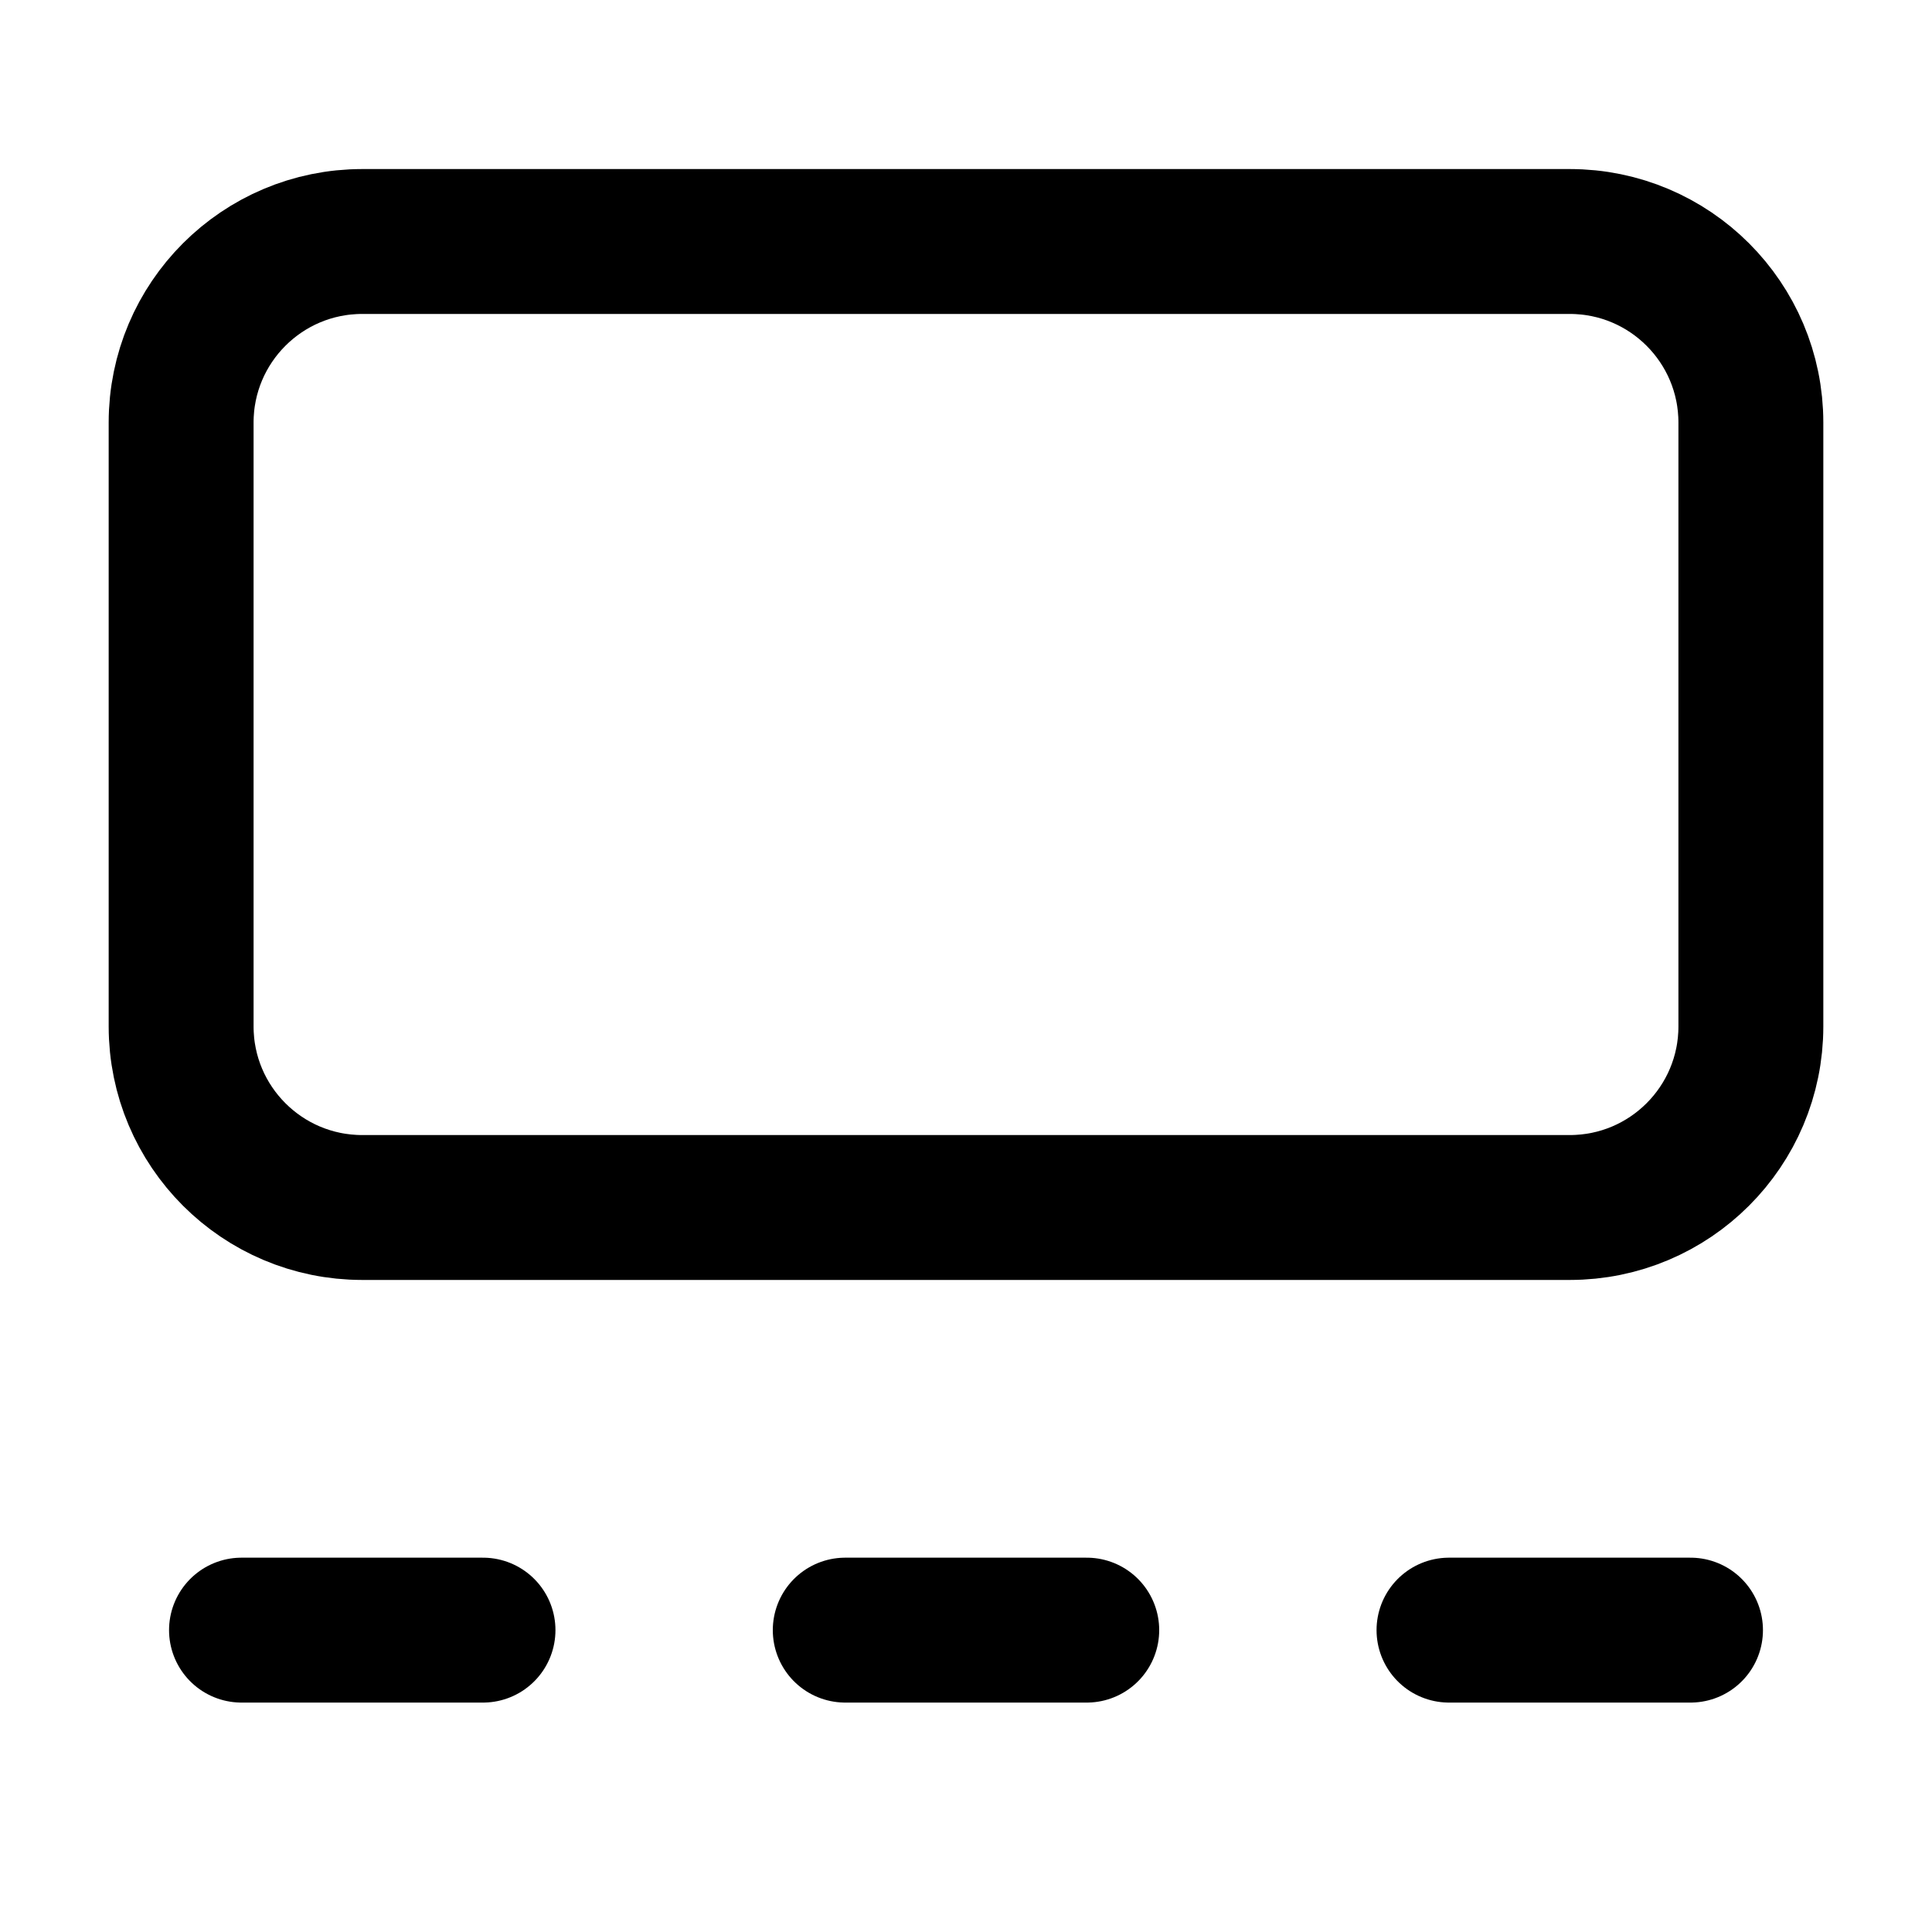
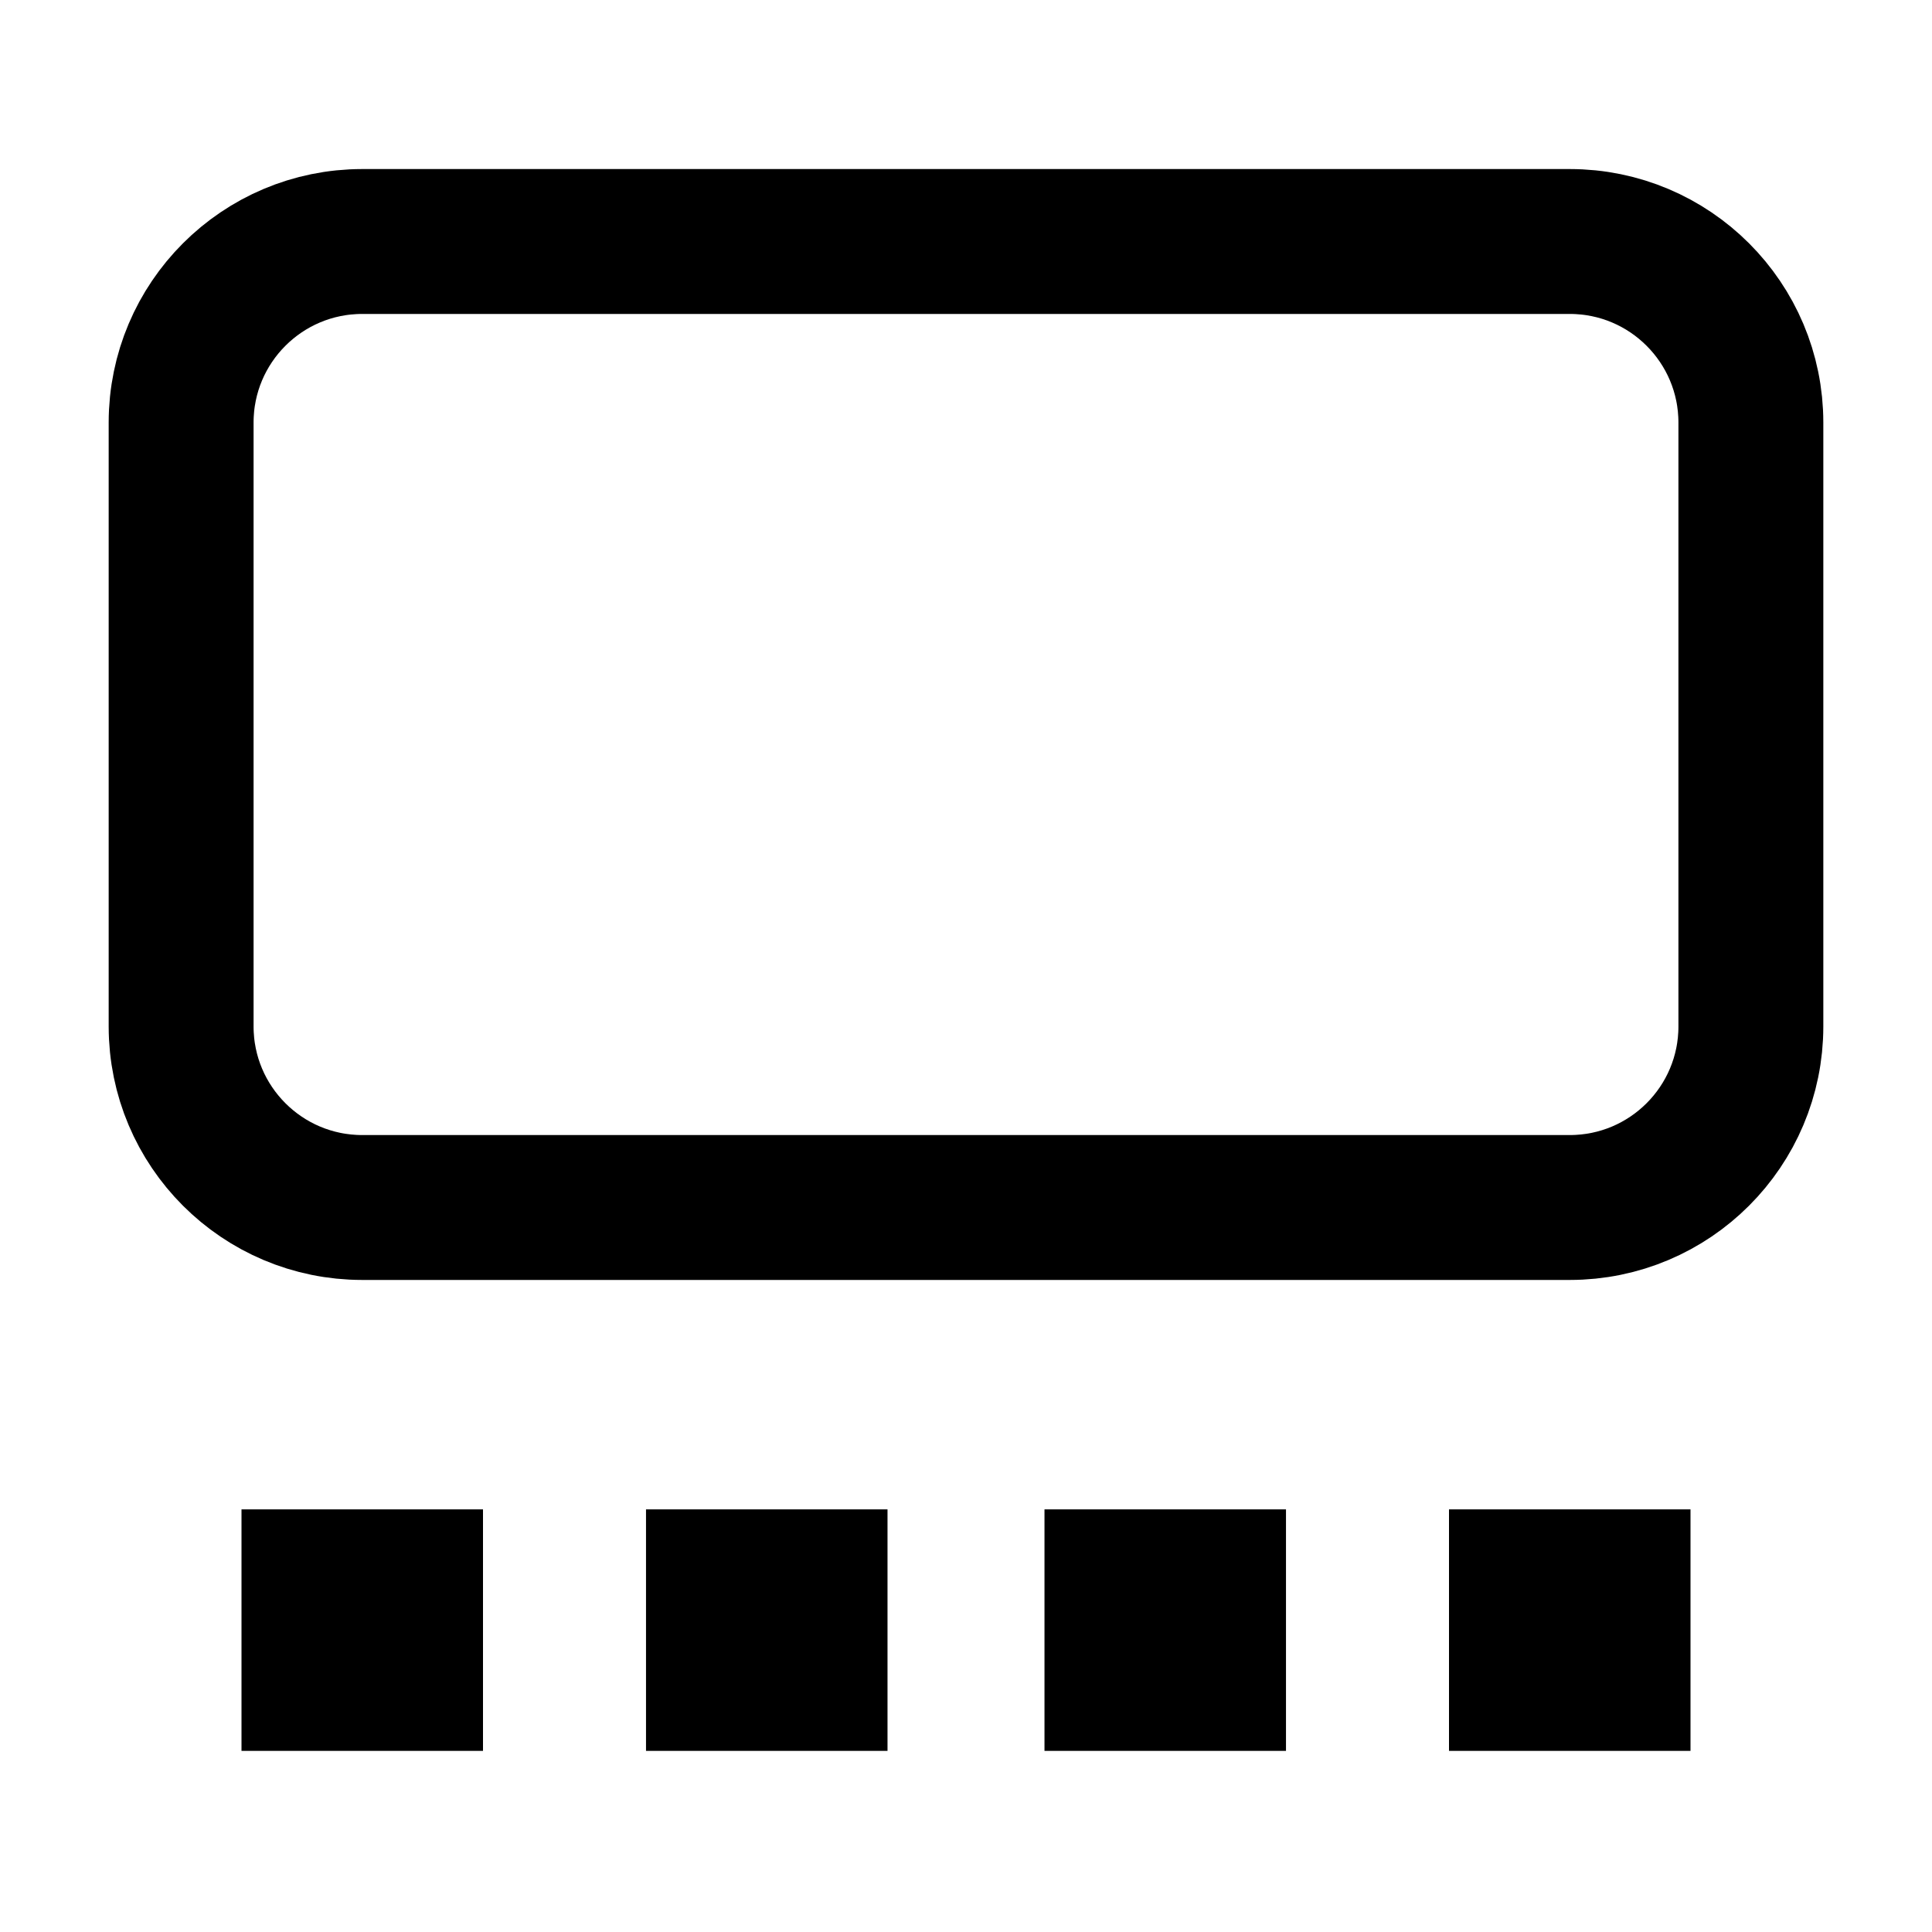
<svg xmlns="http://www.w3.org/2000/svg" viewBox="0 0 16 16" fill="none" stroke="currentColor" stroke-width="1.2" stroke-linecap="round">
  <rect x="1.5" y="2" width="13" height="8" rx="1.5" />
-   <path d="M2 13.5h2m3 0h2m3 0h2" />
+   <path d="M2 12.5h2v2H2zm3.35 0h2v2h-2zm3.3 0h2v2h-2zm3.35 0h2v2h-2z" fill="currentColor" stroke="none" />
</svg>
